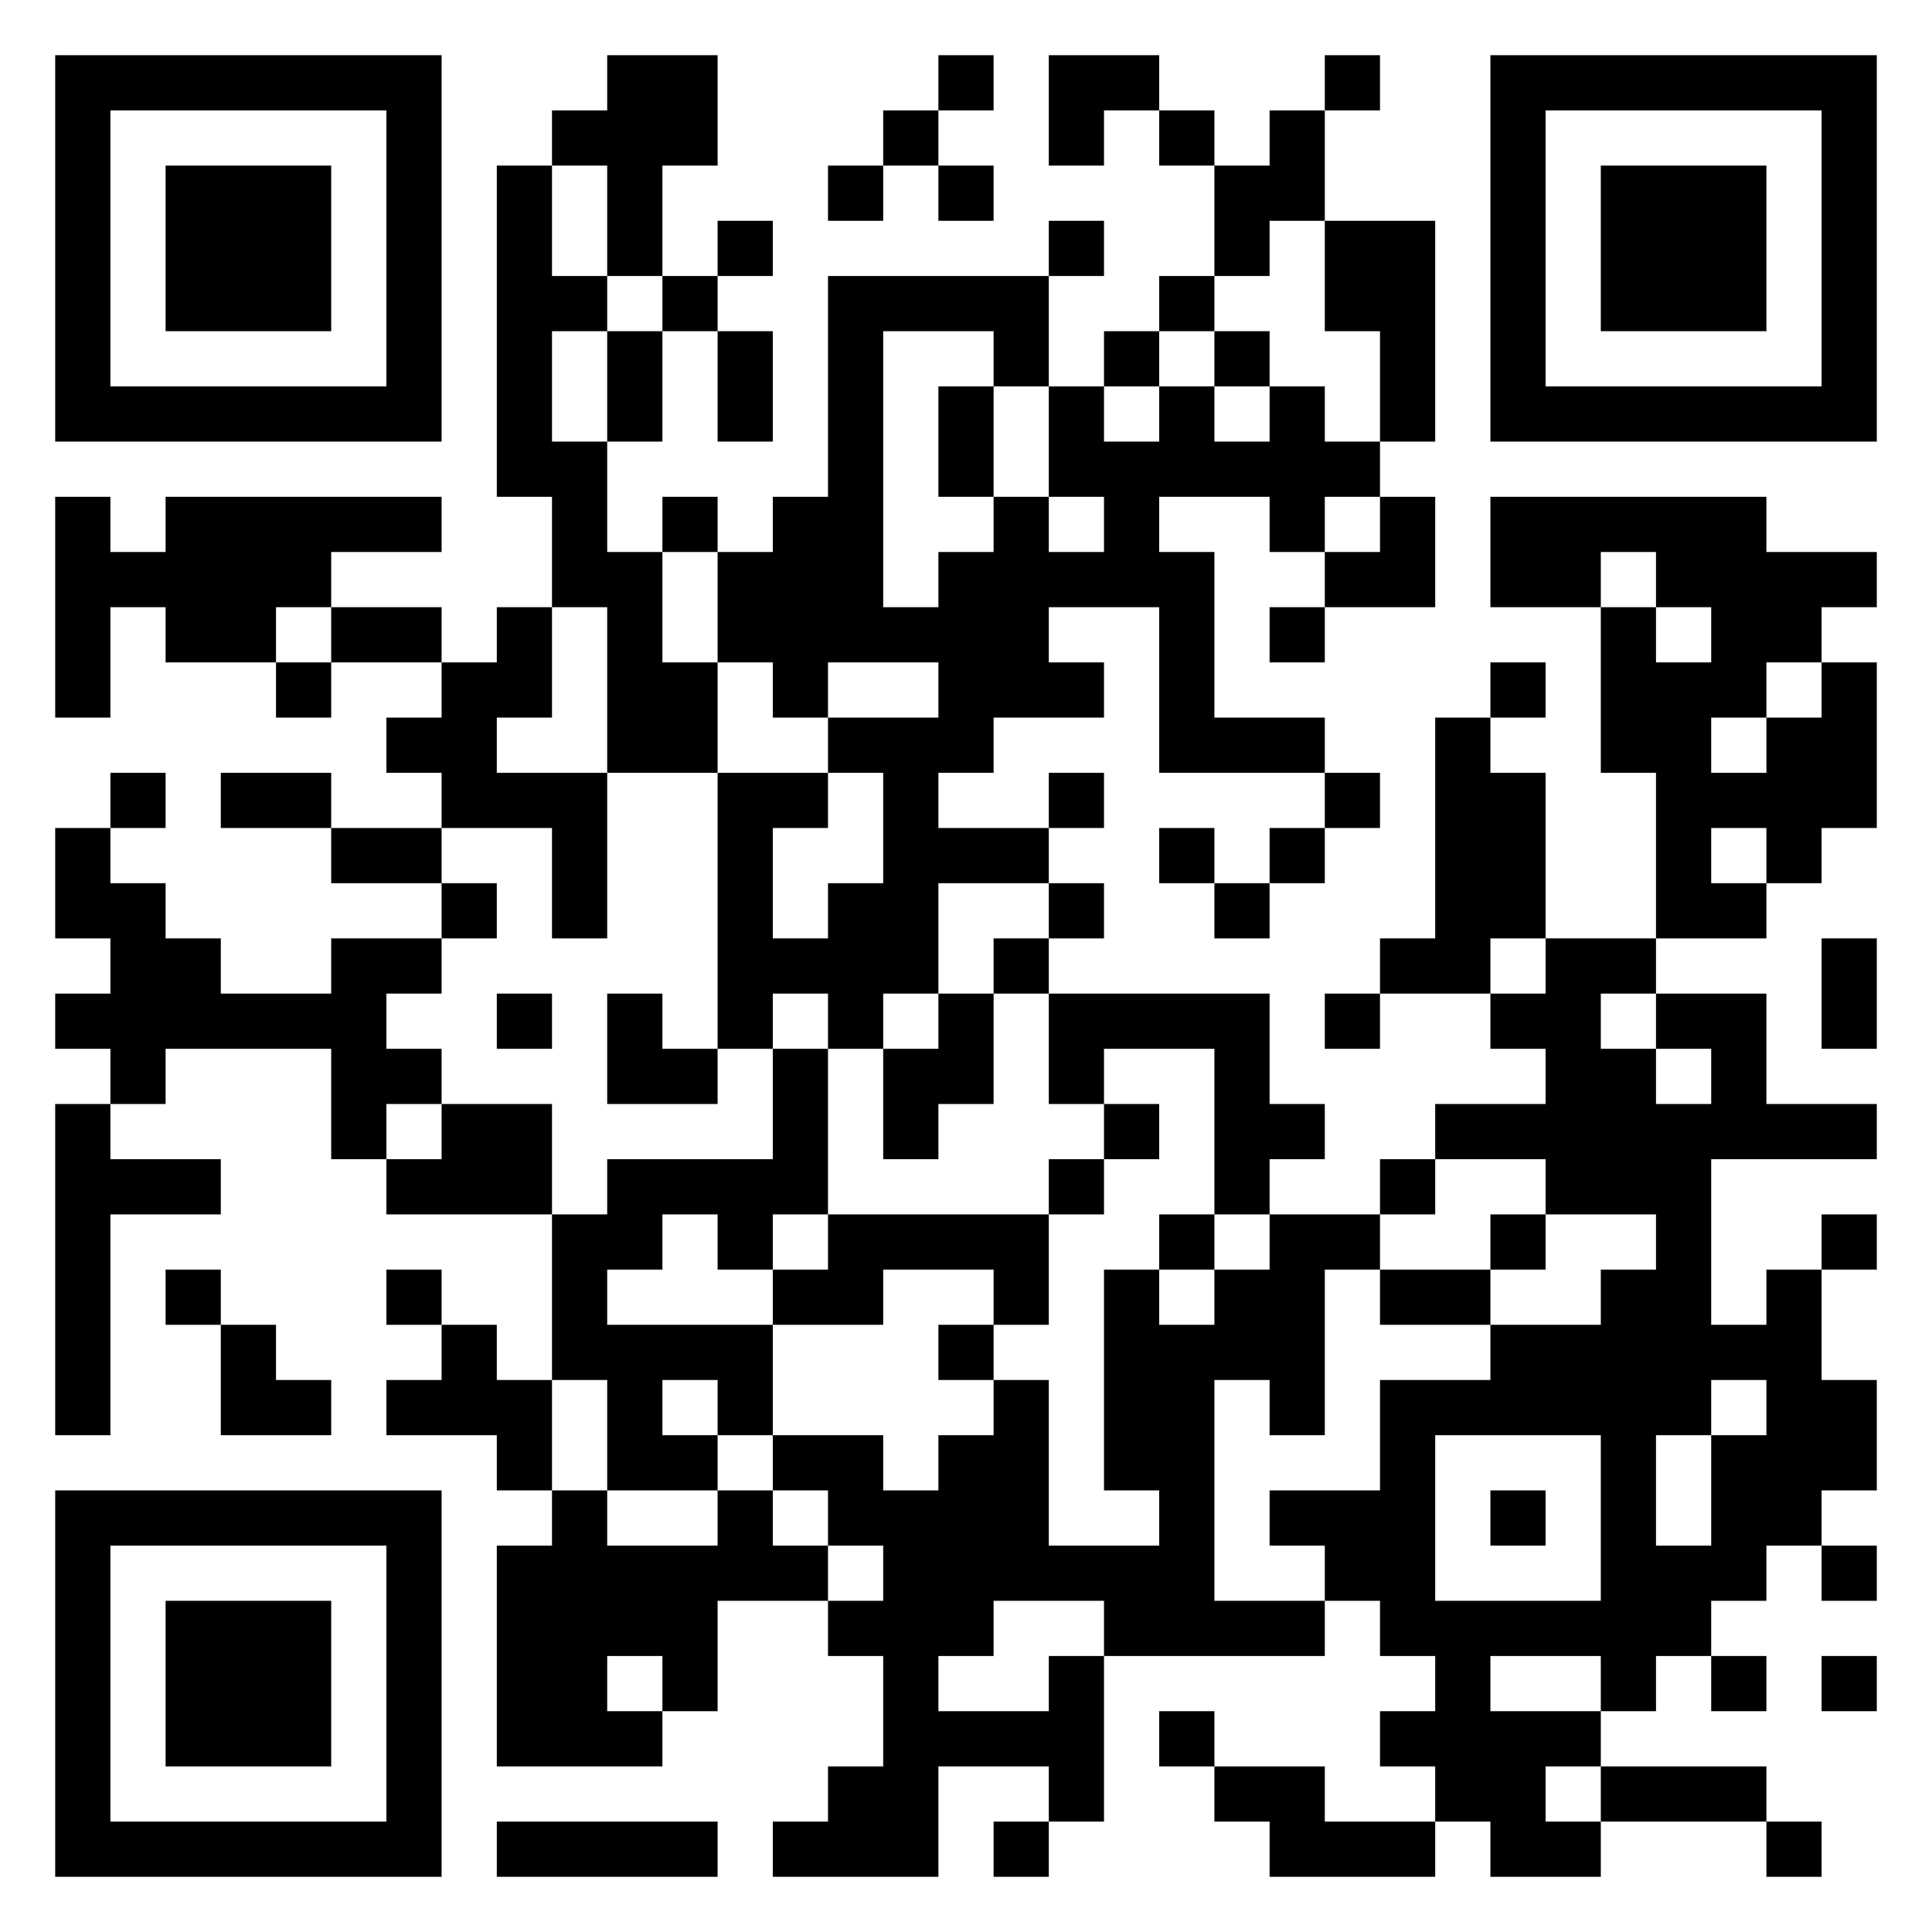
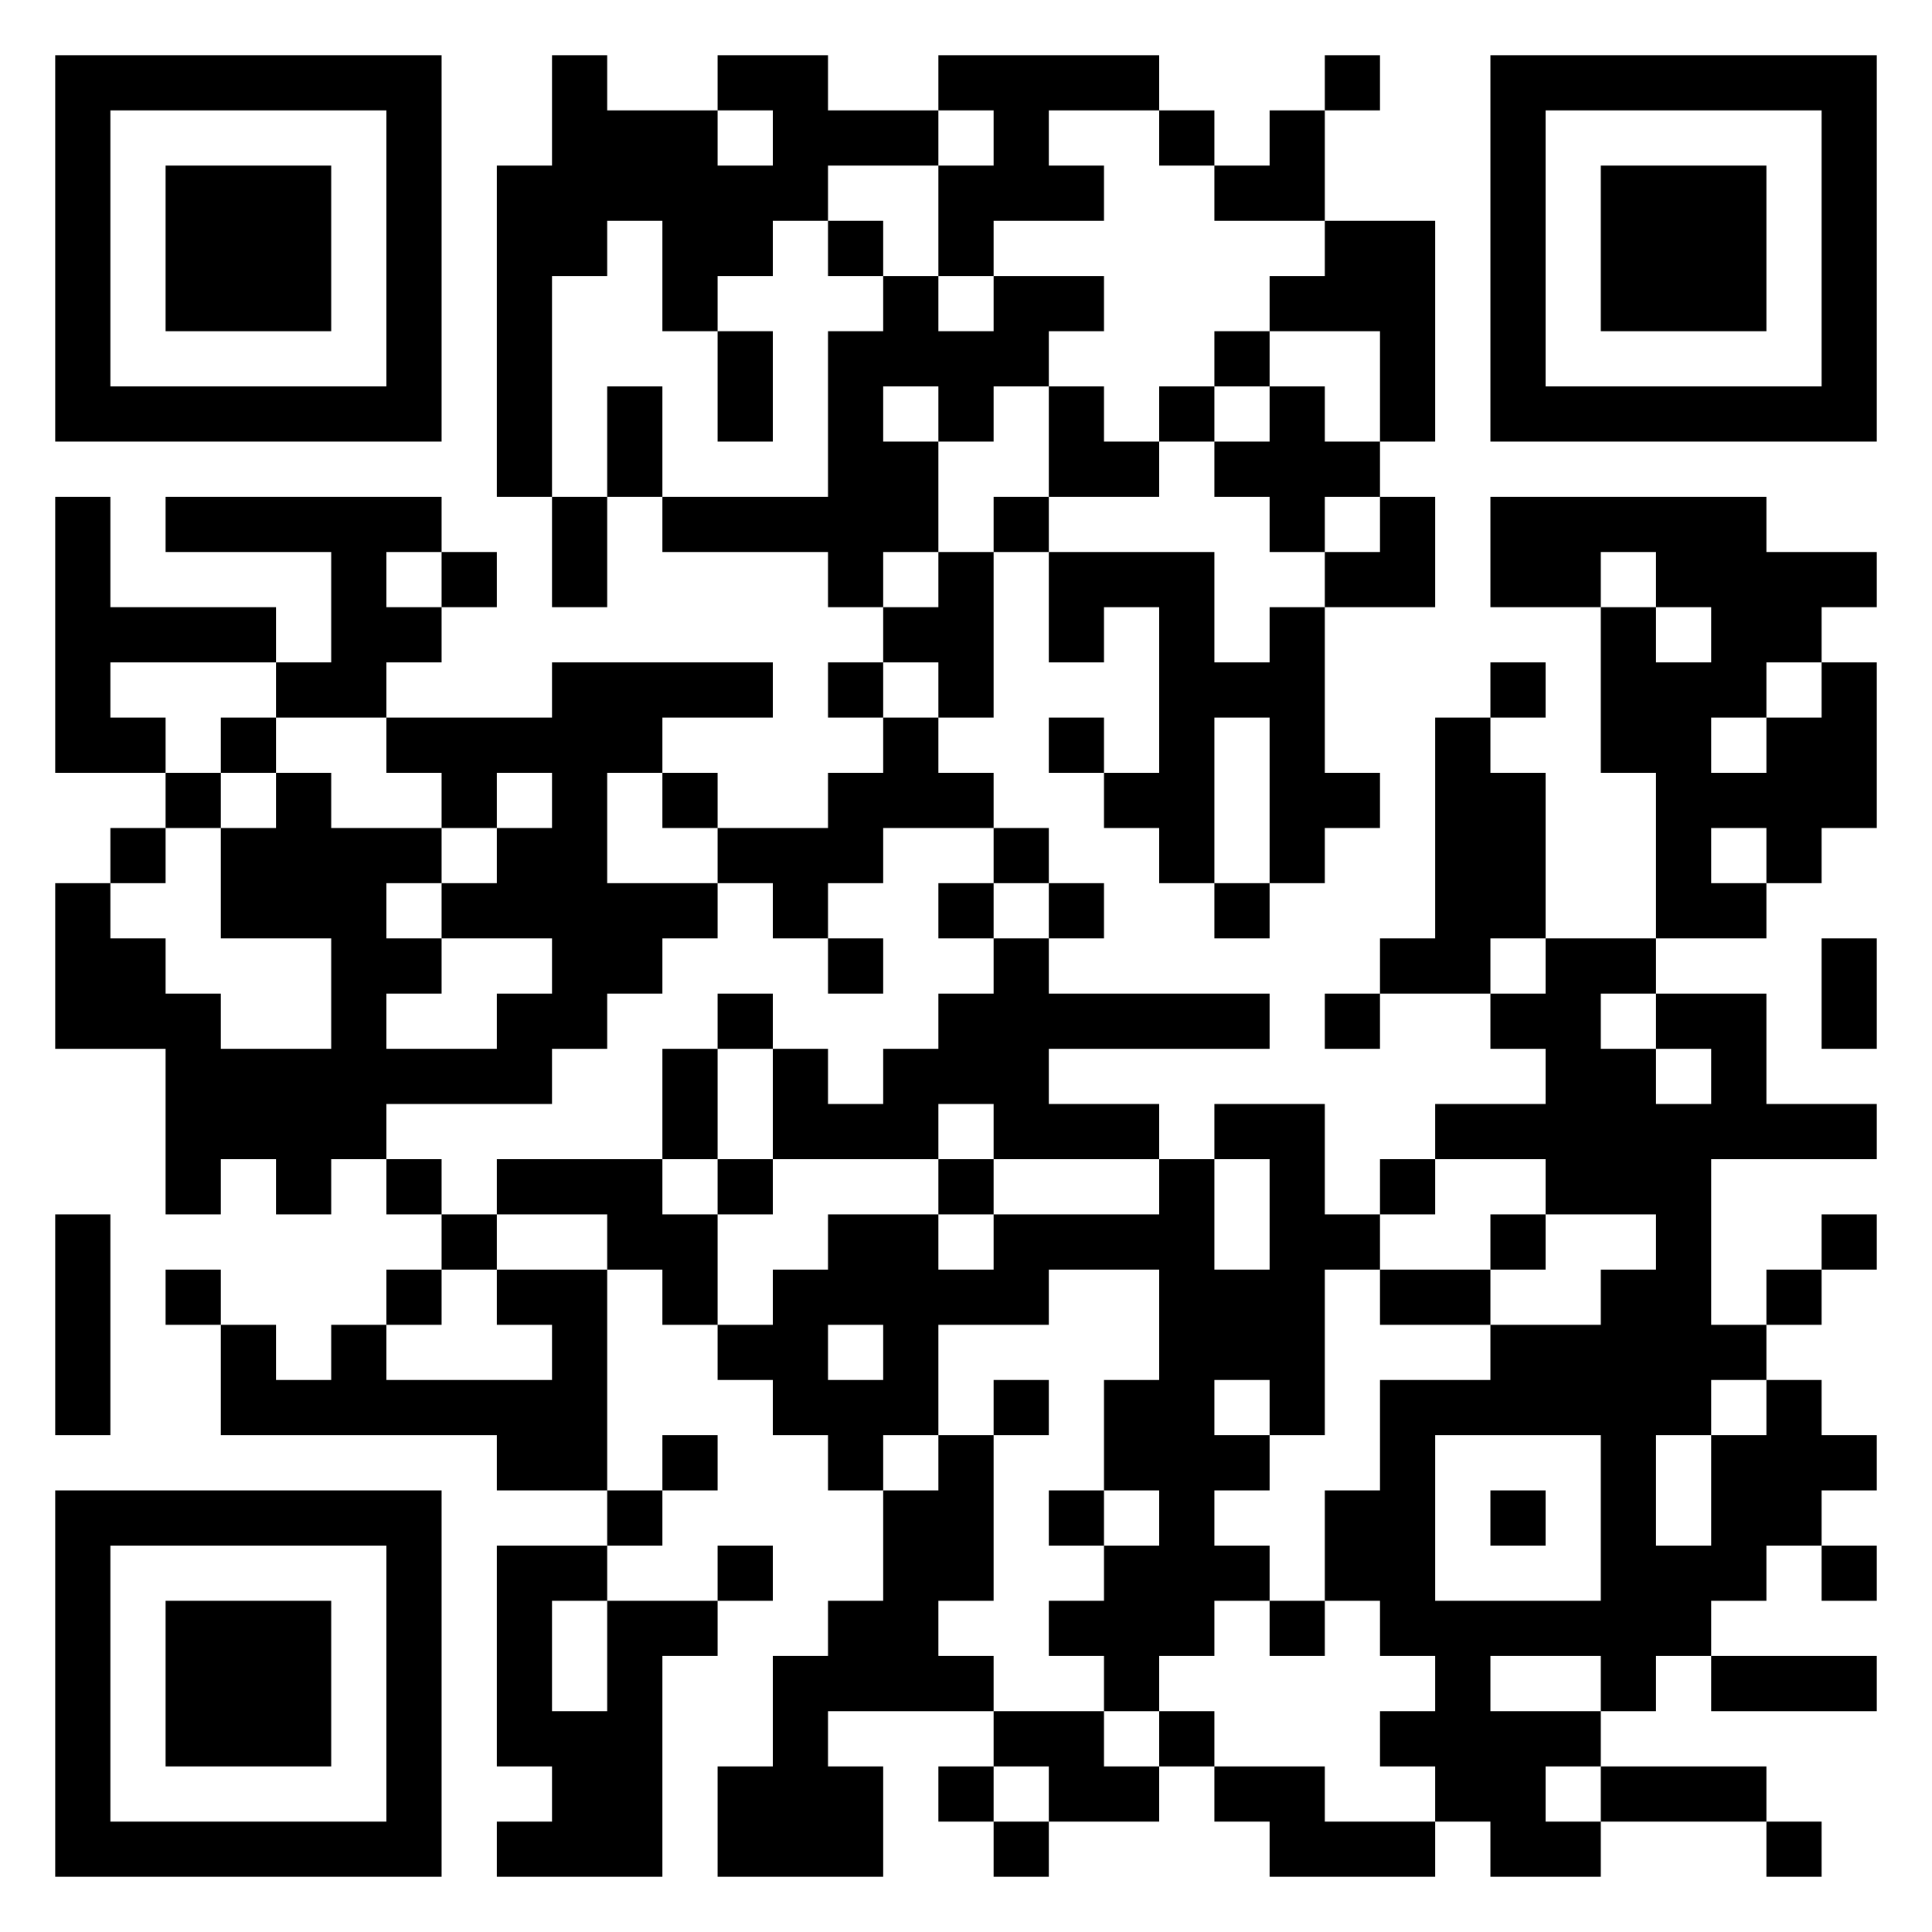
<svg xmlns="http://www.w3.org/2000/svg" width="70mm" height="70mm" version="1.1" viewBox="0 0 70 70">
-   <path d="M2,2H4V4H2zM4,2H6V4H4zM6,2H8V4H6zM8,2H10V4H8zM10,2H12V4H10zM12,2H14V4H12zM14,2H16V4H14zM22,2H24V4H22zM24,2H26V4H24zM34,2H36V4H34zM38,2H40V4H38zM40,2H42V4H40zM48,2H50V4H48zM54,2H56V4H54zM56,2H58V4H56zM58,2H60V4H58zM60,2H62V4H60zM62,2H64V4H62zM64,2H66V4H64zM66,2H68V4H66zM2,4H4V6H2zM14,4H16V6H14zM20,4H22V6H20zM22,4H24V6H22zM24,4H26V6H24zM32,4H34V6H32zM38,4H40V6H38zM42,4H44V6H42zM46,4H48V6H46zM54,4H56V6H54zM66,4H68V6H66zM2,6H4V8H2zM6,6H8V8H6zM8,6H10V8H8zM10,6H12V8H10zM14,6H16V8H14zM18,6H20V8H18zM22,6H24V8H22zM30,6H32V8H30zM34,6H36V8H34zM44,6H46V8H44zM46,6H48V8H46zM54,6H56V8H54zM58,6H60V8H58zM60,6H62V8H60zM62,6H64V8H62zM66,6H68V8H66zM2,8H4V10H2zM6,8H8V10H6zM8,8H10V10H8zM10,8H12V10H10zM14,8H16V10H14zM18,8H20V10H18zM22,8H24V10H22zM26,8H28V10H26zM38,8H40V10H38zM44,8H46V10H44zM48,8H50V10H48zM50,8H52V10H50zM54,8H56V10H54zM58,8H60V10H58zM60,8H62V10H60zM62,8H64V10H62zM66,8H68V10H66zM2,10H4V12H2zM6,10H8V12H6zM8,10H10V12H8zM10,10H12V12H10zM14,10H16V12H14zM18,10H20V12H18zM20,10H22V12H20zM24,10H26V12H24zM30,10H32V12H30zM32,10H34V12H32zM34,10H36V12H34zM36,10H38V12H36zM42,10H44V12H42zM48,10H50V12H48zM50,10H52V12H50zM54,10H56V12H54zM58,10H60V12H58zM60,10H62V12H60zM62,10H64V12H62zM66,10H68V12H66zM2,12H4V14H2zM14,12H16V14H14zM18,12H20V14H18zM22,12H24V14H22zM26,12H28V14H26zM30,12H32V14H30zM36,12H38V14H36zM40,12H42V14H40zM44,12H46V14H44zM50,12H52V14H50zM54,12H56V14H54zM66,12H68V14H66zM2,14H4V16H2zM4,14H6V16H4zM6,14H8V16H6zM8,14H10V16H8zM10,14H12V16H10zM12,14H14V16H12zM14,14H16V16H14zM18,14H20V16H18zM22,14H24V16H22zM26,14H28V16H26zM30,14H32V16H30zM34,14H36V16H34zM38,14H40V16H38zM42,14H44V16H42zM46,14H48V16H46zM50,14H52V16H50zM54,14H56V16H54zM56,14H58V16H56zM58,14H60V16H58zM60,14H62V16H60zM62,14H64V16H62zM64,14H66V16H64zM66,14H68V16H66zM18,16H20V18H18zM20,16H22V18H20zM30,16H32V18H30zM34,16H36V18H34zM38,16H40V18H38zM40,16H42V18H40zM42,16H44V18H42zM44,16H46V18H44zM46,16H48V18H46zM48,16H50V18H48zM2,18H4V20H2zM6,18H8V20H6zM8,18H10V20H8zM10,18H12V20H10zM12,18H14V20H12zM14,18H16V20H14zM20,18H22V20H20zM24,18H26V20H24zM28,18H30V20H28zM30,18H32V20H30zM36,18H38V20H36zM40,18H42V20H40zM46,18H48V20H46zM50,18H52V20H50zM54,18H56V20H54zM56,18H58V20H56zM58,18H60V20H58zM60,18H62V20H60zM62,18H64V20H62zM2,20H4V22H2zM4,20H6V22H4zM6,20H8V22H6zM8,20H10V22H8zM10,20H12V22H10zM20,20H22V22H20zM22,20H24V22H22zM26,20H28V22H26zM28,20H30V22H28zM30,20H32V22H30zM34,20H36V22H34zM36,20H38V22H36zM38,20H40V22H38zM40,20H42V22H40zM42,20H44V22H42zM48,20H50V22H48zM50,20H52V22H50zM54,20H56V22H54zM56,20H58V22H56zM60,20H62V22H60zM62,20H64V22H62zM64,20H66V22H64zM66,20H68V22H66zM2,22H4V24H2zM6,22H8V24H6zM8,22H10V24H8zM12,22H14V24H12zM14,22H16V24H14zM18,22H20V24H18zM22,22H24V24H22zM26,22H28V24H26zM28,22H30V24H28zM30,22H32V24H30zM32,22H34V24H32zM34,22H36V24H34zM36,22H38V24H36zM42,22H44V24H42zM46,22H48V24H46zM58,22H60V24H58zM62,22H64V24H62zM64,22H66V24H64zM2,24H4V26H2zM10,24H12V26H10zM16,24H18V26H16zM18,24H20V26H18zM22,24H24V26H22zM24,24H26V26H24zM28,24H30V26H28zM34,24H36V26H34zM36,24H38V26H36zM38,24H40V26H38zM42,24H44V26H42zM54,24H56V26H54zM58,24H60V26H58zM60,24H62V26H60zM62,24H64V26H62zM66,24H68V26H66zM14,26H16V28H14zM16,26H18V28H16zM22,26H24V28H22zM24,26H26V28H24zM30,26H32V28H30zM32,26H34V28H32zM34,26H36V28H34zM42,26H44V28H42zM44,26H46V28H44zM46,26H48V28H46zM52,26H54V28H52zM58,26H60V28H58zM60,26H62V28H60zM64,26H66V28H64zM66,26H68V28H66zM4,28H6V30H4zM8,28H10V30H8zM10,28H12V30H10zM16,28H18V30H16zM18,28H20V30H18zM20,28H22V30H20zM26,28H28V30H26zM28,28H30V30H28zM32,28H34V30H32zM38,28H40V30H38zM48,28H50V30H48zM52,28H54V30H52zM54,28H56V30H54zM60,28H62V30H60zM62,28H64V30H62zM64,28H66V30H64zM66,28H68V30H66zM2,30H4V32H2zM12,30H14V32H12zM14,30H16V32H14zM20,30H22V32H20zM26,30H28V32H26zM32,30H34V32H32zM34,30H36V32H34zM36,30H38V32H36zM42,30H44V32H42zM46,30H48V32H46zM52,30H54V32H52zM54,30H56V32H54zM60,30H62V32H60zM64,30H66V32H64zM2,32H4V34H2zM4,32H6V34H4zM16,32H18V34H16zM20,32H22V34H20zM26,32H28V34H26zM30,32H32V34H30zM32,32H34V34H32zM38,32H40V34H38zM44,32H46V34H44zM52,32H54V34H52zM54,32H56V34H54zM60,32H62V34H60zM62,32H64V34H62zM4,34H6V36H4zM6,34H8V36H6zM12,34H14V36H12zM14,34H16V36H14zM26,34H28V36H26zM28,34H30V36H28zM30,34H32V36H30zM32,34H34V36H32zM36,34H38V36H36zM50,34H52V36H50zM52,34H54V36H52zM56,34H58V36H56zM58,34H60V36H58zM66,34H68V36H66zM2,36H4V38H2zM4,36H6V38H4zM6,36H8V38H6zM8,36H10V38H8zM10,36H12V38H10zM12,36H14V38H12zM18,36H20V38H18zM22,36H24V38H22zM26,36H28V38H26zM30,36H32V38H30zM34,36H36V38H34zM38,36H40V38H38zM40,36H42V38H40zM42,36H44V38H42zM44,36H46V38H44zM48,36H50V38H48zM54,36H56V38H54zM56,36H58V38H56zM60,36H62V38H60zM62,36H64V38H62zM66,36H68V38H66zM4,38H6V40H4zM12,38H14V40H12zM14,38H16V40H14zM22,38H24V40H22zM24,38H26V40H24zM28,38H30V40H28zM32,38H34V40H32zM34,38H36V40H34zM38,38H40V40H38zM44,38H46V40H44zM56,38H58V40H56zM58,38H60V40H58zM62,38H64V40H62zM2,40H4V42H2zM12,40H14V42H12zM16,40H18V42H16zM18,40H20V42H18zM28,40H30V42H28zM32,40H34V42H32zM40,40H42V42H40zM44,40H46V42H44zM46,40H48V42H46zM52,40H54V42H52zM54,40H56V42H54zM56,40H58V42H56zM58,40H60V42H58zM60,40H62V42H60zM62,40H64V42H62zM64,40H66V42H64zM66,40H68V42H66zM2,42H4V44H2zM4,42H6V44H4zM6,42H8V44H6zM14,42H16V44H14zM16,42H18V44H16zM18,42H20V44H18zM22,42H24V44H22zM24,42H26V44H24zM26,42H28V44H26zM28,42H30V44H28zM38,42H40V44H38zM44,42H46V44H44zM50,42H52V44H50zM56,42H58V44H56zM58,42H60V44H58zM60,42H62V44H60zM2,44H4V46H2zM20,44H22V46H20zM22,44H24V46H22zM26,44H28V46H26zM30,44H32V46H30zM32,44H34V46H32zM34,44H36V46H34zM36,44H38V46H36zM42,44H44V46H42zM46,44H48V46H46zM48,44H50V46H48zM54,44H56V46H54zM60,44H62V46H60zM66,44H68V46H66zM2,46H4V48H2zM6,46H8V48H6zM14,46H16V48H14zM20,46H22V48H20zM28,46H30V48H28zM30,46H32V48H30zM36,46H38V48H36zM40,46H42V48H40zM44,46H46V48H44zM46,46H48V48H46zM50,46H52V48H50zM52,46H54V48H52zM58,46H60V48H58zM60,46H62V48H60zM64,46H66V48H64zM2,48H4V50H2zM8,48H10V50H8zM16,48H18V50H16zM20,48H22V50H20zM22,48H24V50H22zM24,48H26V50H24zM26,48H28V50H26zM34,48H36V50H34zM40,48H42V50H40zM42,48H44V50H42zM44,48H46V50H44zM46,48H48V50H46zM54,48H56V50H54zM56,48H58V50H56zM58,48H60V50H58zM60,48H62V50H60zM62,48H64V50H62zM64,48H66V50H64zM2,50H4V52H2zM8,50H10V52H8zM10,50H12V52H10zM14,50H16V52H14zM16,50H18V52H16zM18,50H20V52H18zM22,50H24V52H22zM26,50H28V52H26zM36,50H38V52H36zM40,50H42V52H40zM42,50H44V52H42zM46,50H48V52H46zM50,50H52V52H50zM52,50H54V52H52zM54,50H56V52H54zM56,50H58V52H56zM58,50H60V52H58zM60,50H62V52H60zM64,50H66V52H64zM66,50H68V52H66zM18,52H20V54H18zM22,52H24V54H22zM24,52H26V54H24zM28,52H30V54H28zM30,52H32V54H30zM34,52H36V54H34zM36,52H38V54H36zM40,52H42V54H40zM42,52H44V54H42zM50,52H52V54H50zM58,52H60V54H58zM62,52H64V54H62zM64,52H66V54H64zM66,52H68V54H66zM2,54H4V56H2zM4,54H6V56H4zM6,54H8V56H6zM8,54H10V56H8zM10,54H12V56H10zM12,54H14V56H12zM14,54H16V56H14zM20,54H22V56H20zM26,54H28V56H26zM30,54H32V56H30zM32,54H34V56H32zM34,54H36V56H34zM36,54H38V56H36zM42,54H44V56H42zM46,54H48V56H46zM48,54H50V56H48zM50,54H52V56H50zM54,54H56V56H54zM58,54H60V56H58zM62,54H64V56H62zM64,54H66V56H64zM2,56H4V58H2zM14,56H16V58H14zM18,56H20V58H18zM20,56H22V58H20zM22,56H24V58H22zM24,56H26V58H24zM26,56H28V58H26zM28,56H30V58H28zM32,56H34V58H32zM34,56H36V58H34zM36,56H38V58H36zM38,56H40V58H38zM40,56H42V58H40zM42,56H44V58H42zM48,56H50V58H48zM50,56H52V58H50zM58,56H60V58H58zM60,56H62V58H60zM62,56H64V58H62zM66,56H68V58H66zM2,58H4V60H2zM6,58H8V60H6zM8,58H10V60H8zM10,58H12V60H10zM14,58H16V60H14zM18,58H20V60H18zM20,58H22V60H20zM22,58H24V60H22zM24,58H26V60H24zM30,58H32V60H30zM32,58H34V60H32zM34,58H36V60H34zM40,58H42V60H40zM42,58H44V60H42zM44,58H46V60H44zM46,58H48V60H46zM50,58H52V60H50zM52,58H54V60H52zM54,58H56V60H54zM56,58H58V60H56zM58,58H60V60H58zM60,58H62V60H60zM2,60H4V62H2zM6,60H8V62H6zM8,60H10V62H8zM10,60H12V62H10zM14,60H16V62H14zM18,60H20V62H18zM20,60H22V62H20zM24,60H26V62H24zM32,60H34V62H32zM38,60H40V62H38zM52,60H54V62H52zM58,60H60V62H58zM62,60H64V62H62zM66,60H68V62H66zM2,62H4V64H2zM6,62H8V64H6zM8,62H10V64H8zM10,62H12V64H10zM14,62H16V64H14zM18,62H20V64H18zM20,62H22V64H20zM22,62H24V64H22zM32,62H34V64H32zM34,62H36V64H34zM36,62H38V64H36zM38,62H40V64H38zM42,62H44V64H42zM50,62H52V64H50zM52,62H54V64H52zM54,62H56V64H54zM56,62H58V64H56zM2,64H4V66H2zM14,64H16V66H14zM30,64H32V66H30zM32,64H34V66H32zM38,64H40V66H38zM44,64H46V66H44zM46,64H48V66H46zM52,64H54V66H52zM54,64H56V66H54zM58,64H60V66H58zM60,64H62V66H60zM62,64H64V66H62zM2,66H4V68H2zM4,66H6V68H4zM6,66H8V68H6zM8,66H10V68H8zM10,66H12V68H10zM12,66H14V68H12zM14,66H16V68H14zM18,66H20V68H18zM20,66H22V68H20zM22,66H24V68H22zM24,66H26V68H24zM28,66H30V68H28zM30,66H32V68H30zM32,66H34V68H32zM36,66H38V68H36zM46,66H48V68H46zM48,66H50V68H48zM50,66H52V68H50zM54,66H56V68H54zM56,66H58V68H56zM64,66H66V68H64z" id="qr-path" fill="#000000" fill-opacity="1" fill-rule="nonzero" stroke="none" />
+   <path d="M2,2H4V4H2zM4,2H6V4H4zM6,2H8V4H6zM8,2H10V4H8zM10,2H12V4H10zM12,2H14V4H12zM14,2H16V4H14zM20,2H22V4H20zM26,2H28V4H26zM28,2H30V4H28zM34,2H36V4H34zM36,2H38V4H36zM38,2H40V4H38zM40,2H42V4H40zM48,2H50V4H48zM54,2H56V4H54zM56,2H58V4H56zM58,2H60V4H58zM60,2H62V4H60zM62,2H64V4H62zM64,2H66V4H64zM66,2H68V4H66zM2,4H4V6H2zM14,4H16V6H14zM20,4H22V6H20zM22,4H24V6H22zM24,4H26V6H24zM28,4H30V6H28zM30,4H32V6H30zM32,4H34V6H32zM36,4H38V6H36zM42,4H44V6H42zM46,4H48V6H46zM54,4H56V6H54zM66,4H68V6H66zM2,6H4V8H2zM6,6H8V8H6zM8,6H10V8H8zM10,6H12V8H10zM14,6H16V8H14zM18,6H20V8H18zM20,6H22V8H20zM22,6H24V8H22zM24,6H26V8H24zM26,6H28V8H26zM28,6H30V8H28zM34,6H36V8H34zM36,6H38V8H36zM38,6H40V8H38zM44,6H46V8H44zM46,6H48V8H46zM54,6H56V8H54zM58,6H60V8H58zM60,6H62V8H60zM62,6H64V8H62zM66,6H68V8H66zM2,8H4V10H2zM6,8H8V10H6zM8,8H10V10H8zM10,8H12V10H10zM14,8H16V10H14zM18,8H20V10H18zM20,8H22V10H20zM24,8H26V10H24zM26,8H28V10H26zM30,8H32V10H30zM34,8H36V10H34zM48,8H50V10H48zM50,8H52V10H50zM54,8H56V10H54zM58,8H60V10H58zM60,8H62V10H60zM62,8H64V10H62zM66,8H68V10H66zM2,10H4V12H2zM6,10H8V12H6zM8,10H10V12H8zM10,10H12V12H10zM14,10H16V12H14zM18,10H20V12H18zM24,10H26V12H24zM32,10H34V12H32zM36,10H38V12H36zM38,10H40V12H38zM46,10H48V12H46zM48,10H50V12H48zM50,10H52V12H50zM54,10H56V12H54zM58,10H60V12H58zM60,10H62V12H60zM62,10H64V12H62zM66,10H68V12H66zM2,12H4V14H2zM14,12H16V14H14zM18,12H20V14H18zM26,12H28V14H26zM30,12H32V14H30zM32,12H34V14H32zM34,12H36V14H34zM36,12H38V14H36zM44,12H46V14H44zM50,12H52V14H50zM54,12H56V14H54zM66,12H68V14H66zM2,14H4V16H2zM4,14H6V16H4zM6,14H8V16H6zM8,14H10V16H8zM10,14H12V16H10zM12,14H14V16H12zM14,14H16V16H14zM18,14H20V16H18zM22,14H24V16H22zM26,14H28V16H26zM30,14H32V16H30zM34,14H36V16H34zM38,14H40V16H38zM42,14H44V16H42zM46,14H48V16H46zM50,14H52V16H50zM54,14H56V16H54zM56,14H58V16H56zM58,14H60V16H58zM60,14H62V16H60zM62,14H64V16H62zM64,14H66V16H64zM66,14H68V16H66zM18,16H20V18H18zM22,16H24V18H22zM30,16H32V18H30zM32,16H34V18H32zM38,16H40V18H38zM40,16H42V18H40zM44,16H46V18H44zM46,16H48V18H46zM48,16H50V18H48zM2,18H4V20H2zM6,18H8V20H6zM8,18H10V20H8zM10,18H12V20H10zM12,18H14V20H12zM14,18H16V20H14zM20,18H22V20H20zM24,18H26V20H24zM26,18H28V20H26zM28,18H30V20H28zM30,18H32V20H30zM32,18H34V20H32zM36,18H38V20H36zM46,18H48V20H46zM50,18H52V20H50zM54,18H56V20H54zM56,18H58V20H56zM58,18H60V20H58zM60,18H62V20H60zM62,18H64V20H62zM2,20H4V22H2zM12,20H14V22H12zM16,20H18V22H16zM20,20H22V22H20zM30,20H32V22H30zM34,20H36V22H34zM38,20H40V22H38zM40,20H42V22H40zM42,20H44V22H42zM48,20H50V22H48zM50,20H52V22H50zM54,20H56V22H54zM56,20H58V22H56zM60,20H62V22H60zM62,20H64V22H62zM64,20H66V22H64zM66,20H68V22H66zM2,22H4V24H2zM4,22H6V24H4zM6,22H8V24H6zM8,22H10V24H8zM12,22H14V24H12zM14,22H16V24H14zM32,22H34V24H32zM34,22H36V24H34zM38,22H40V24H38zM42,22H44V24H42zM46,22H48V24H46zM58,22H60V24H58zM62,22H64V24H62zM64,22H66V24H64zM2,24H4V26H2zM10,24H12V26H10zM12,24H14V26H12zM20,24H22V26H20zM22,24H24V26H22zM24,24H26V26H24zM26,24H28V26H26zM30,24H32V26H30zM34,24H36V26H34zM42,24H44V26H42zM44,24H46V26H44zM46,24H48V26H46zM54,24H56V26H54zM58,24H60V26H58zM60,24H62V26H60zM62,24H64V26H62zM66,24H68V26H66zM2,26H4V28H2zM4,26H6V28H4zM8,26H10V28H8zM14,26H16V28H14zM16,26H18V28H16zM18,26H20V28H18zM20,26H22V28H20zM22,26H24V28H22zM32,26H34V28H32zM38,26H40V28H38zM42,26H44V28H42zM46,26H48V28H46zM52,26H54V28H52zM58,26H60V28H58zM60,26H62V28H60zM64,26H66V28H64zM66,26H68V28H66zM6,28H8V30H6zM10,28H12V30H10zM16,28H18V30H16zM20,28H22V30H20zM24,28H26V30H24zM30,28H32V30H30zM32,28H34V30H32zM34,28H36V30H34zM40,28H42V30H40zM42,28H44V30H42zM46,28H48V30H46zM48,28H50V30H48zM52,28H54V30H52zM54,28H56V30H54zM60,28H62V30H60zM62,28H64V30H62zM64,28H66V30H64zM66,28H68V30H66zM4,30H6V32H4zM8,30H10V32H8zM10,30H12V32H10zM12,30H14V32H12zM14,30H16V32H14zM18,30H20V32H18zM20,30H22V32H20zM26,30H28V32H26zM28,30H30V32H28zM30,30H32V32H30zM36,30H38V32H36zM42,30H44V32H42zM46,30H48V32H46zM52,30H54V32H52zM54,30H56V32H54zM60,30H62V32H60zM64,30H66V32H64zM2,32H4V34H2zM8,32H10V34H8zM10,32H12V34H10zM12,32H14V34H12zM16,32H18V34H16zM18,32H20V34H18zM20,32H22V34H20zM22,32H24V34H22zM24,32H26V34H24zM28,32H30V34H28zM34,32H36V34H34zM38,32H40V34H38zM44,32H46V34H44zM52,32H54V34H52zM54,32H56V34H54zM60,32H62V34H60zM62,32H64V34H62zM2,34H4V36H2zM4,34H6V36H4zM12,34H14V36H12zM14,34H16V36H14zM20,34H22V36H20zM22,34H24V36H22zM30,34H32V36H30zM36,34H38V36H36zM50,34H52V36H50zM52,34H54V36H52zM56,34H58V36H56zM58,34H60V36H58zM66,34H68V36H66zM2,36H4V38H2zM4,36H6V38H4zM6,36H8V38H6zM12,36H14V38H12zM18,36H20V38H18zM20,36H22V38H20zM26,36H28V38H26zM34,36H36V38H34zM36,36H38V38H36zM38,36H40V38H38zM40,36H42V38H40zM42,36H44V38H42zM44,36H46V38H44zM48,36H50V38H48zM54,36H56V38H54zM56,36H58V38H56zM60,36H62V38H60zM62,36H64V38H62zM66,36H68V38H66zM6,38H8V40H6zM8,38H10V40H8zM10,38H12V40H10zM12,38H14V40H12zM14,38H16V40H14zM16,38H18V40H16zM18,38H20V40H18zM24,38H26V40H24zM28,38H30V40H28zM32,38H34V40H32zM34,38H36V40H34zM36,38H38V40H36zM56,38H58V40H56zM58,38H60V40H58zM62,38H64V40H62zM6,40H8V42H6zM8,40H10V42H8zM10,40H12V42H10zM12,40H14V42H12zM24,40H26V42H24zM28,40H30V42H28zM30,40H32V42H30zM32,40H34V42H32zM36,40H38V42H36zM38,40H40V42H38zM40,40H42V42H40zM44,40H46V42H44zM46,40H48V42H46zM52,40H54V42H52zM54,40H56V42H54zM56,40H58V42H56zM58,40H60V42H58zM60,40H62V42H60zM62,40H64V42H62zM64,40H66V42H64zM66,40H68V42H66zM6,42H8V44H6zM10,42H12V44H10zM14,42H16V44H14zM18,42H20V44H18zM20,42H22V44H20zM22,42H24V44H22zM26,42H28V44H26zM34,42H36V44H34zM42,42H44V44H42zM46,42H48V44H46zM50,42H52V44H50zM56,42H58V44H56zM58,42H60V44H58zM60,42H62V44H60zM2,44H4V46H2zM16,44H18V46H16zM22,44H24V46H22zM24,44H26V46H24zM30,44H32V46H30zM32,44H34V46H32zM36,44H38V46H36zM38,44H40V46H38zM40,44H42V46H40zM42,44H44V46H42zM46,44H48V46H46zM48,44H50V46H48zM54,44H56V46H54zM60,44H62V46H60zM66,44H68V46H66zM2,46H4V48H2zM6,46H8V48H6zM14,46H16V48H14zM18,46H20V48H18zM20,46H22V48H20zM24,46H26V48H24zM28,46H30V48H28zM30,46H32V48H30zM32,46H34V48H32zM34,46H36V48H34zM36,46H38V48H36zM42,46H44V48H42zM44,46H46V48H44zM46,46H48V48H46zM50,46H52V48H50zM52,46H54V48H52zM58,46H60V48H58zM60,46H62V48H60zM64,46H66V48H64zM2,48H4V50H2zM8,48H10V50H8zM12,48H14V50H12zM20,48H22V50H20zM26,48H28V50H26zM28,48H30V50H28zM32,48H34V50H32zM42,48H44V50H42zM44,48H46V50H44zM46,48H48V50H46zM54,48H56V50H54zM56,48H58V50H56zM58,48H60V50H58zM60,48H62V50H60zM62,48H64V50H62zM2,50H4V52H2zM8,50H10V52H8zM10,50H12V52H10zM12,50H14V52H12zM14,50H16V52H14zM16,50H18V52H16zM18,50H20V52H18zM20,50H22V52H20zM28,50H30V52H28zM30,50H32V52H30zM32,50H34V52H32zM36,50H38V52H36zM40,50H42V52H40zM42,50H44V52H42zM46,50H48V52H46zM50,50H52V52H50zM52,50H54V52H52zM54,50H56V52H54zM56,50H58V52H56zM58,50H60V52H58zM60,50H62V52H60zM64,50H66V52H64zM18,52H20V54H18zM20,52H22V54H20zM24,52H26V54H24zM30,52H32V54H30zM34,52H36V54H34zM40,52H42V54H40zM42,52H44V54H42zM44,52H46V54H44zM50,52H52V54H50zM58,52H60V54H58zM62,52H64V54H62zM64,52H66V54H64zM66,52H68V54H66zM2,54H4V56H2zM4,54H6V56H4zM6,54H8V56H6zM8,54H10V56H8zM10,54H12V56H10zM12,54H14V56H12zM14,54H16V56H14zM22,54H24V56H22zM32,54H34V56H32zM34,54H36V56H34zM38,54H40V56H38zM42,54H44V56H42zM48,54H50V56H48zM50,54H52V56H50zM54,54H56V56H54zM58,54H60V56H58zM62,54H64V56H62zM64,54H66V56H64zM2,56H4V58H2zM14,56H16V58H14zM18,56H20V58H18zM20,56H22V58H20zM26,56H28V58H26zM32,56H34V58H32zM34,56H36V58H34zM40,56H42V58H40zM42,56H44V58H42zM44,56H46V58H44zM48,56H50V58H48zM50,56H52V58H50zM58,56H60V58H58zM60,56H62V58H60zM62,56H64V58H62zM66,56H68V58H66zM2,58H4V60H2zM6,58H8V60H6zM8,58H10V60H8zM10,58H12V60H10zM14,58H16V60H14zM18,58H20V60H18zM22,58H24V60H22zM24,58H26V60H24zM30,58H32V60H30zM32,58H34V60H32zM38,58H40V60H38zM40,58H42V60H40zM42,58H44V60H42zM46,58H48V60H46zM50,58H52V60H50zM52,58H54V60H52zM54,58H56V60H54zM56,58H58V60H56zM58,58H60V60H58zM60,58H62V60H60zM2,60H4V62H2zM6,60H8V62H6zM8,60H10V62H8zM10,60H12V62H10zM14,60H16V62H14zM18,60H20V62H18zM22,60H24V62H22zM28,60H30V62H28zM30,60H32V62H30zM32,60H34V62H32zM34,60H36V62H34zM40,60H42V62H40zM52,60H54V62H52zM58,60H60V62H58zM62,60H64V62H62zM64,60H66V62H64zM66,60H68V62H66zM2,62H4V64H2zM6,62H8V64H6zM8,62H10V64H8zM10,62H12V64H10zM14,62H16V64H14zM18,62H20V64H18zM20,62H22V64H20zM22,62H24V64H22zM28,62H30V64H28zM36,62H38V64H36zM38,62H40V64H38zM42,62H44V64H42zM50,62H52V64H50zM52,62H54V64H52zM54,62H56V64H54zM56,62H58V64H56zM2,64H4V66H2zM14,64H16V66H14zM20,64H22V66H20zM22,64H24V66H22zM26,64H28V66H26zM28,64H30V66H28zM30,64H32V66H30zM34,64H36V66H34zM38,64H40V66H38zM40,64H42V66H40zM44,64H46V66H44zM46,64H48V66H46zM52,64H54V66H52zM54,64H56V66H54zM58,64H60V66H58zM60,64H62V66H60zM62,64H64V66H62zM2,66H4V68H2zM4,66H6V68H4zM6,66H8V68H6zM8,66H10V68H8zM10,66H12V68H10zM12,66H14V68H12zM14,66H16V68H14zM18,66H20V68H18zM20,66H22V68H20zM22,66H24V68H22zM26,66H28V68H26zM28,66H30V68H28zM30,66H32V68H30zM36,66H38V68H36zM46,66H48V68H46zM48,66H50V68H48zM50,66H52V68H50zM54,66H56V68H54zM56,66H58V68H56zM64,66H66V68H64z" id="qr-path" fill="#000000" fill-opacity="1" fill-rule="nonzero" stroke="none" />
</svg>
